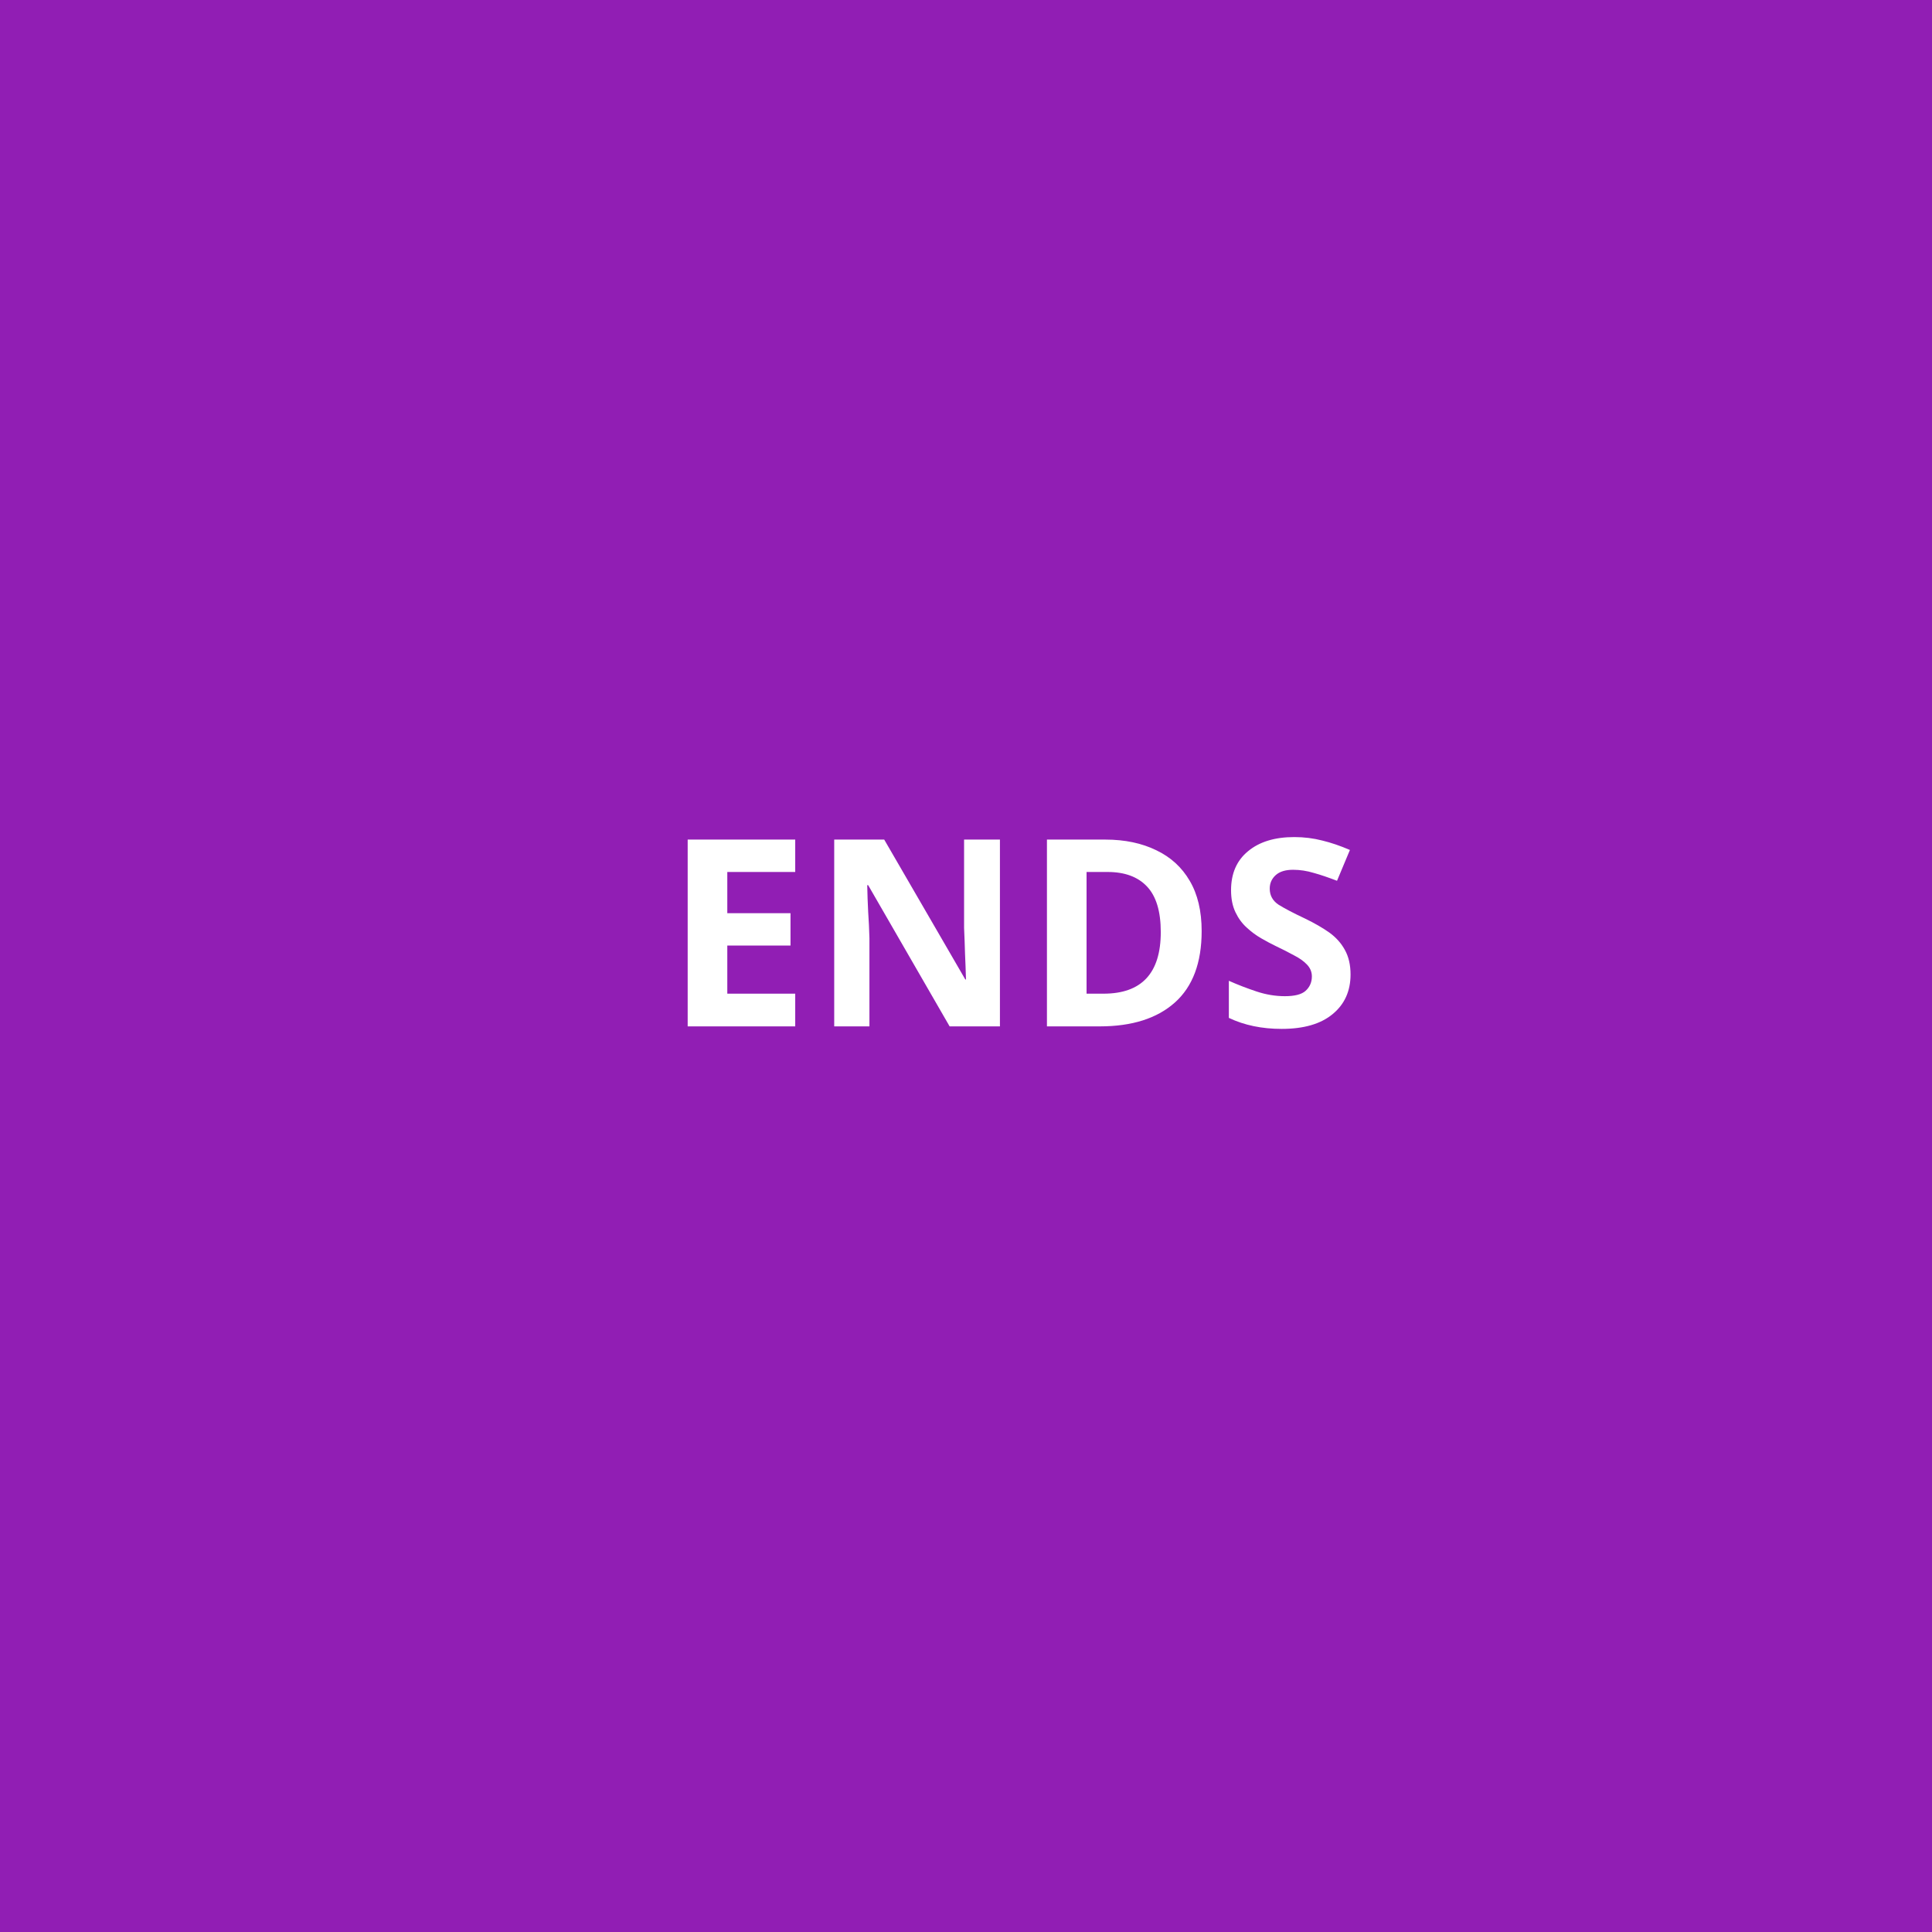
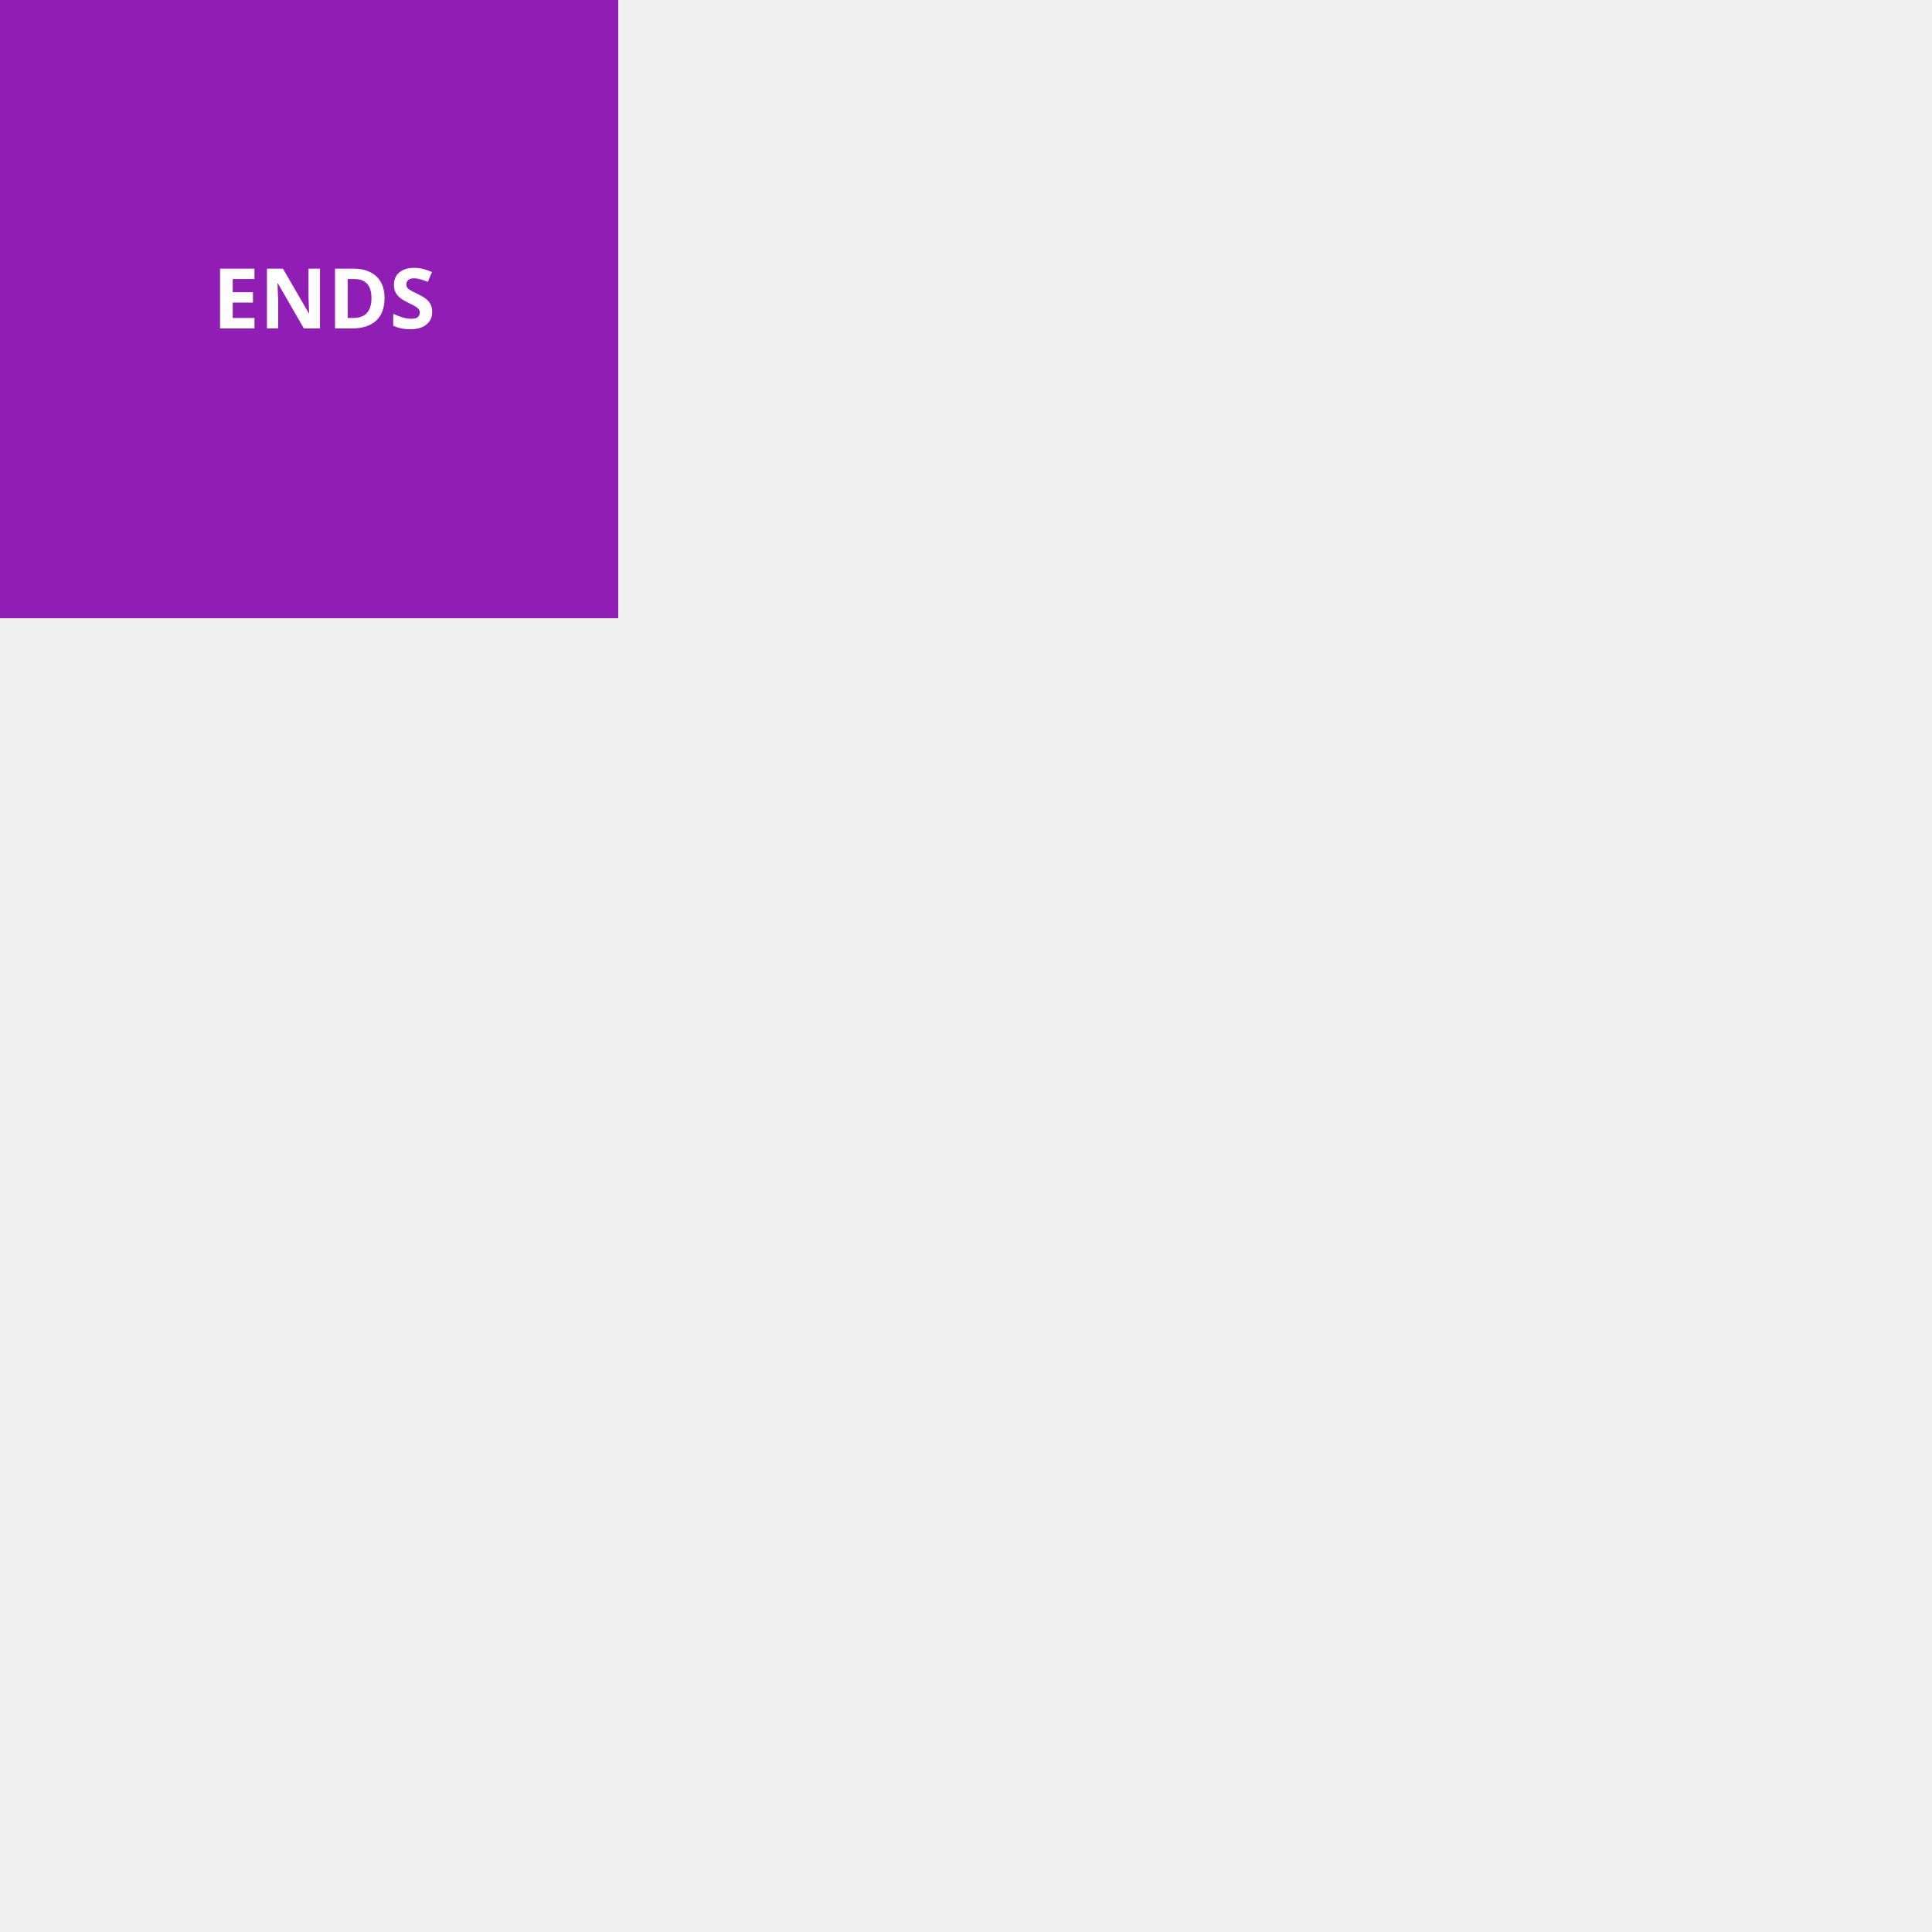
- <svg xmlns="http://www.w3.org/2000/svg" width="96" height="96" overflow="hidden">
+ <svg xmlns="http://www.w3.org/2000/svg" width="300" height="300" overflow="hidden">
  <defs>
    <clipPath id="clip0">
      <path d="M0 0 96 0 96 96 0 96Z" fill-rule="evenodd" clip-rule="evenodd" />
    </clipPath>
  </defs>
  <g clip-path="url(#clip0)">
    <path d="M0 0 96 0 96 96 0 96Z" fill="#911EB4" fill-rule="evenodd" />
    <text fill="#FFFFFF" font-family="Calibri,Calibri_MSFontService,sans-serif" font-weight="300" font-size="5" transform="translate(9.60011 -3)">CSP:ENDS<tspan x="20.667" y="0">-</tspan>
      <tspan x="22.333" y="0">CELL</tspan>
      <tspan font-weight="700" font-size="13" x="23.4" y="54">ENDS</tspan>
    </text>
  </g>
</svg>
